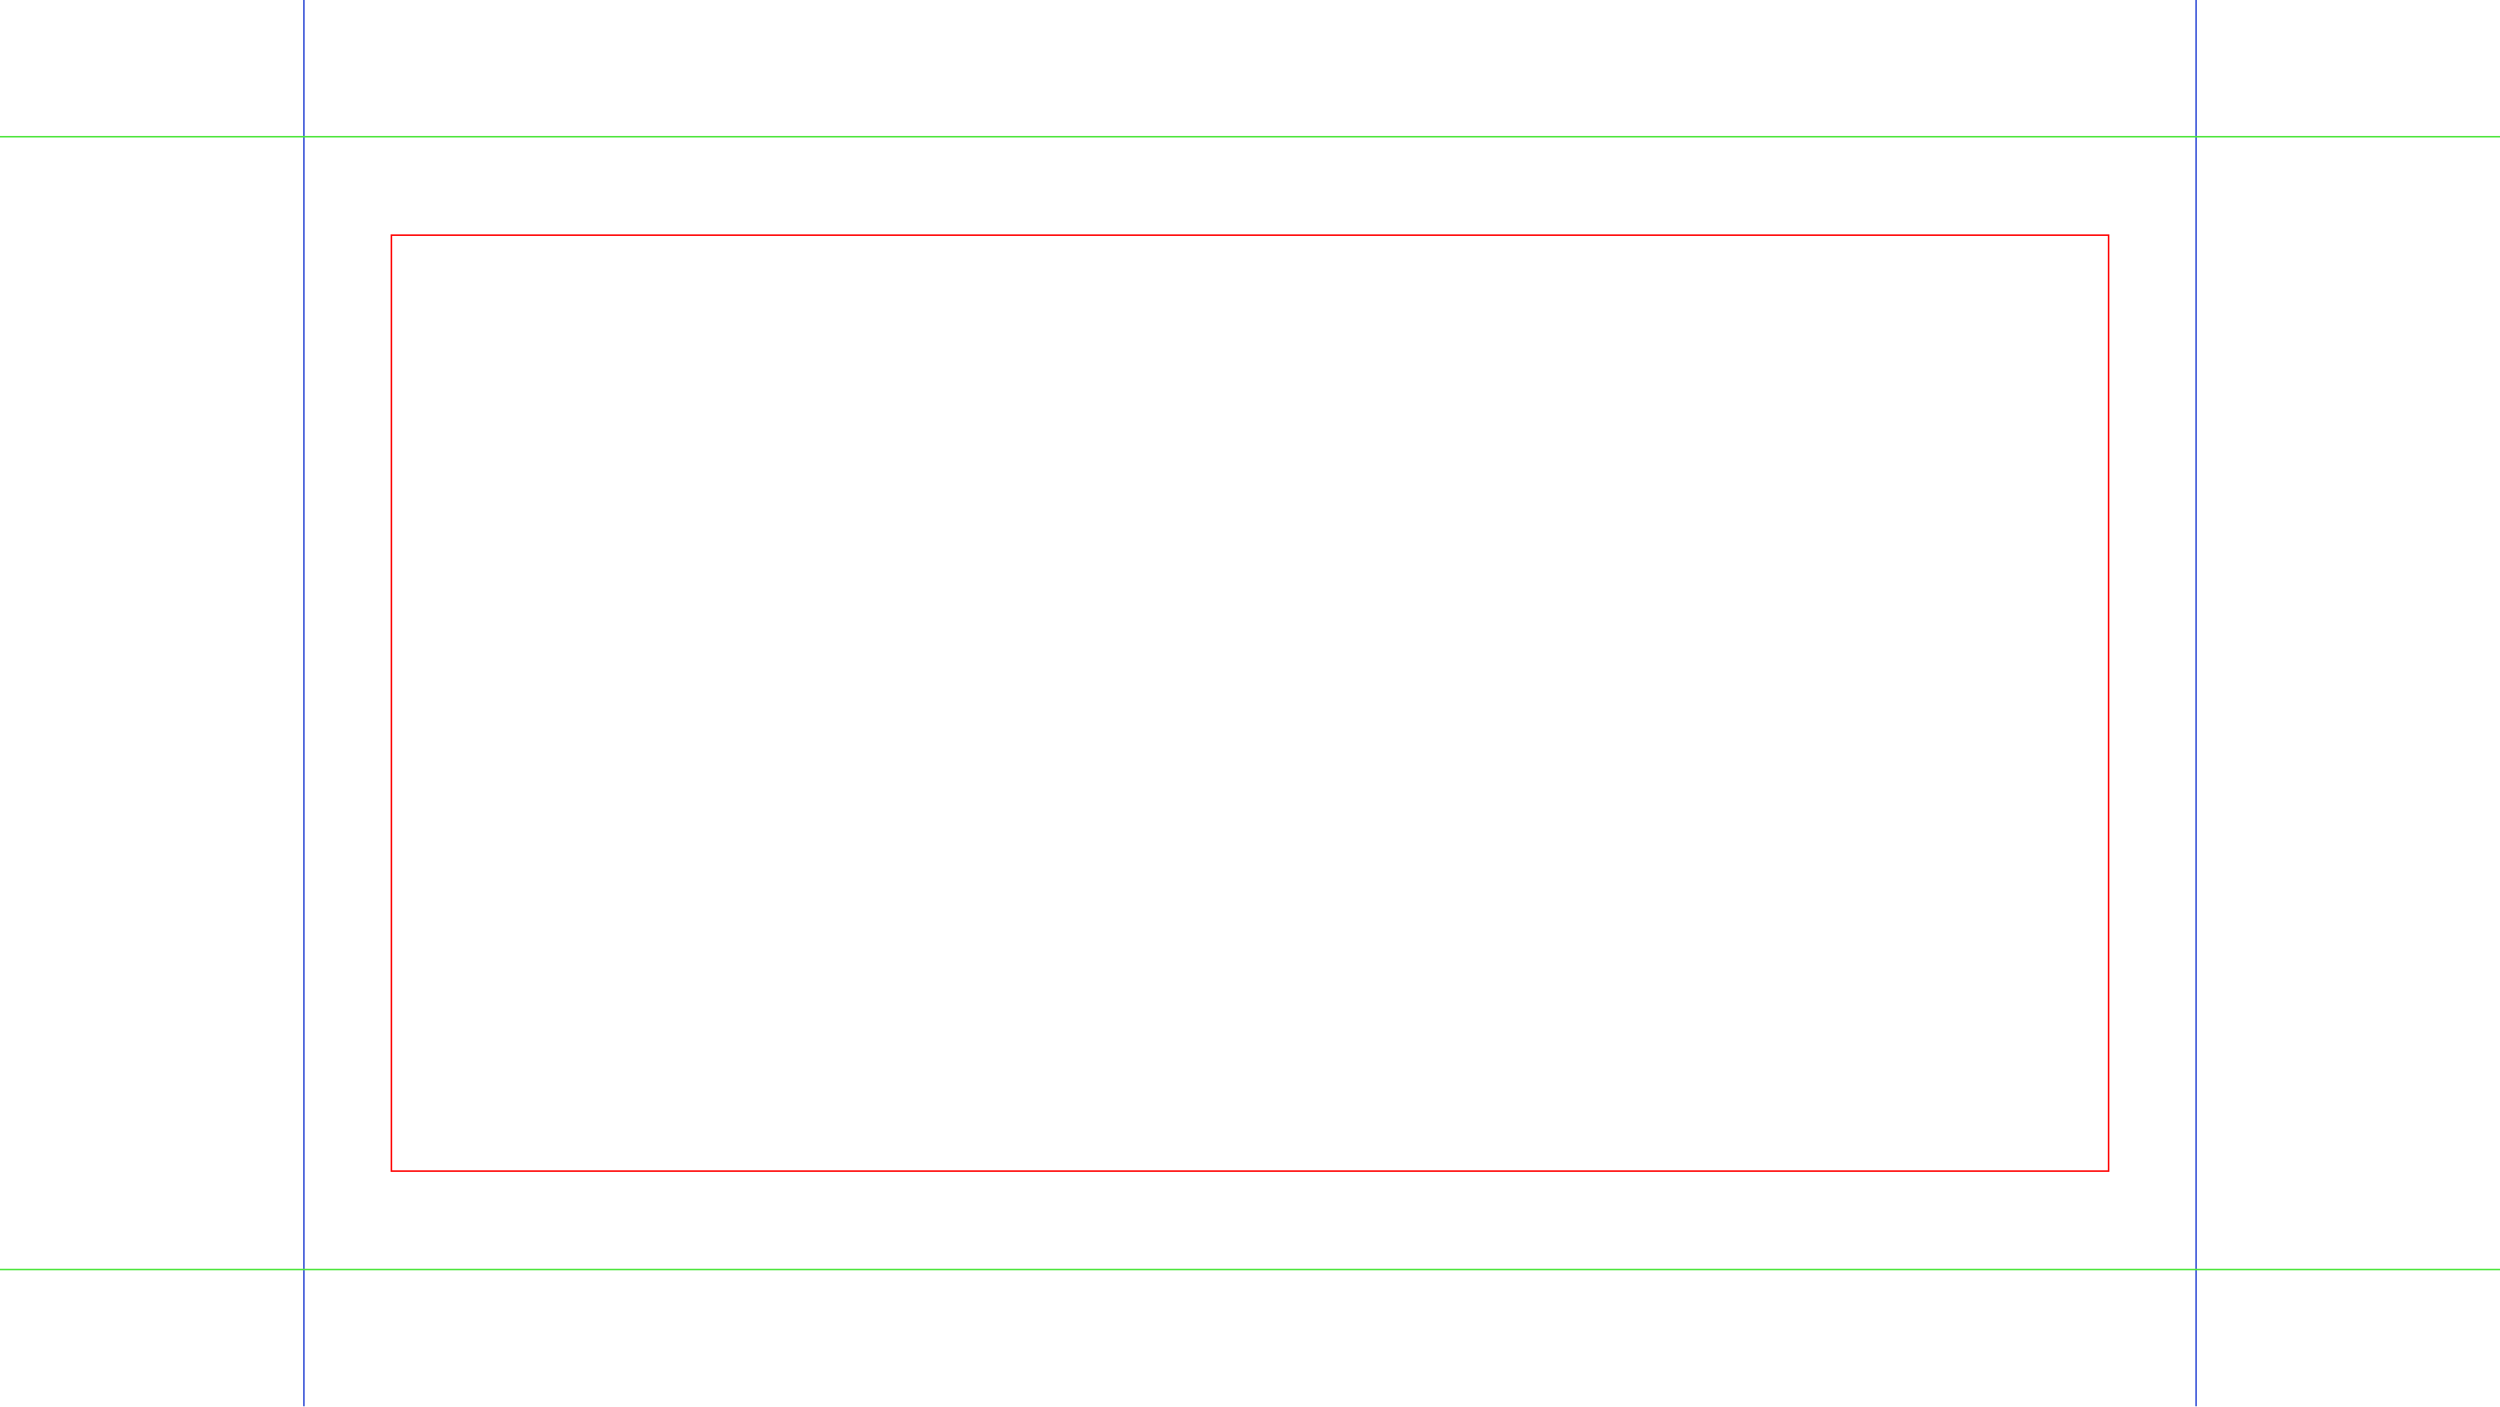
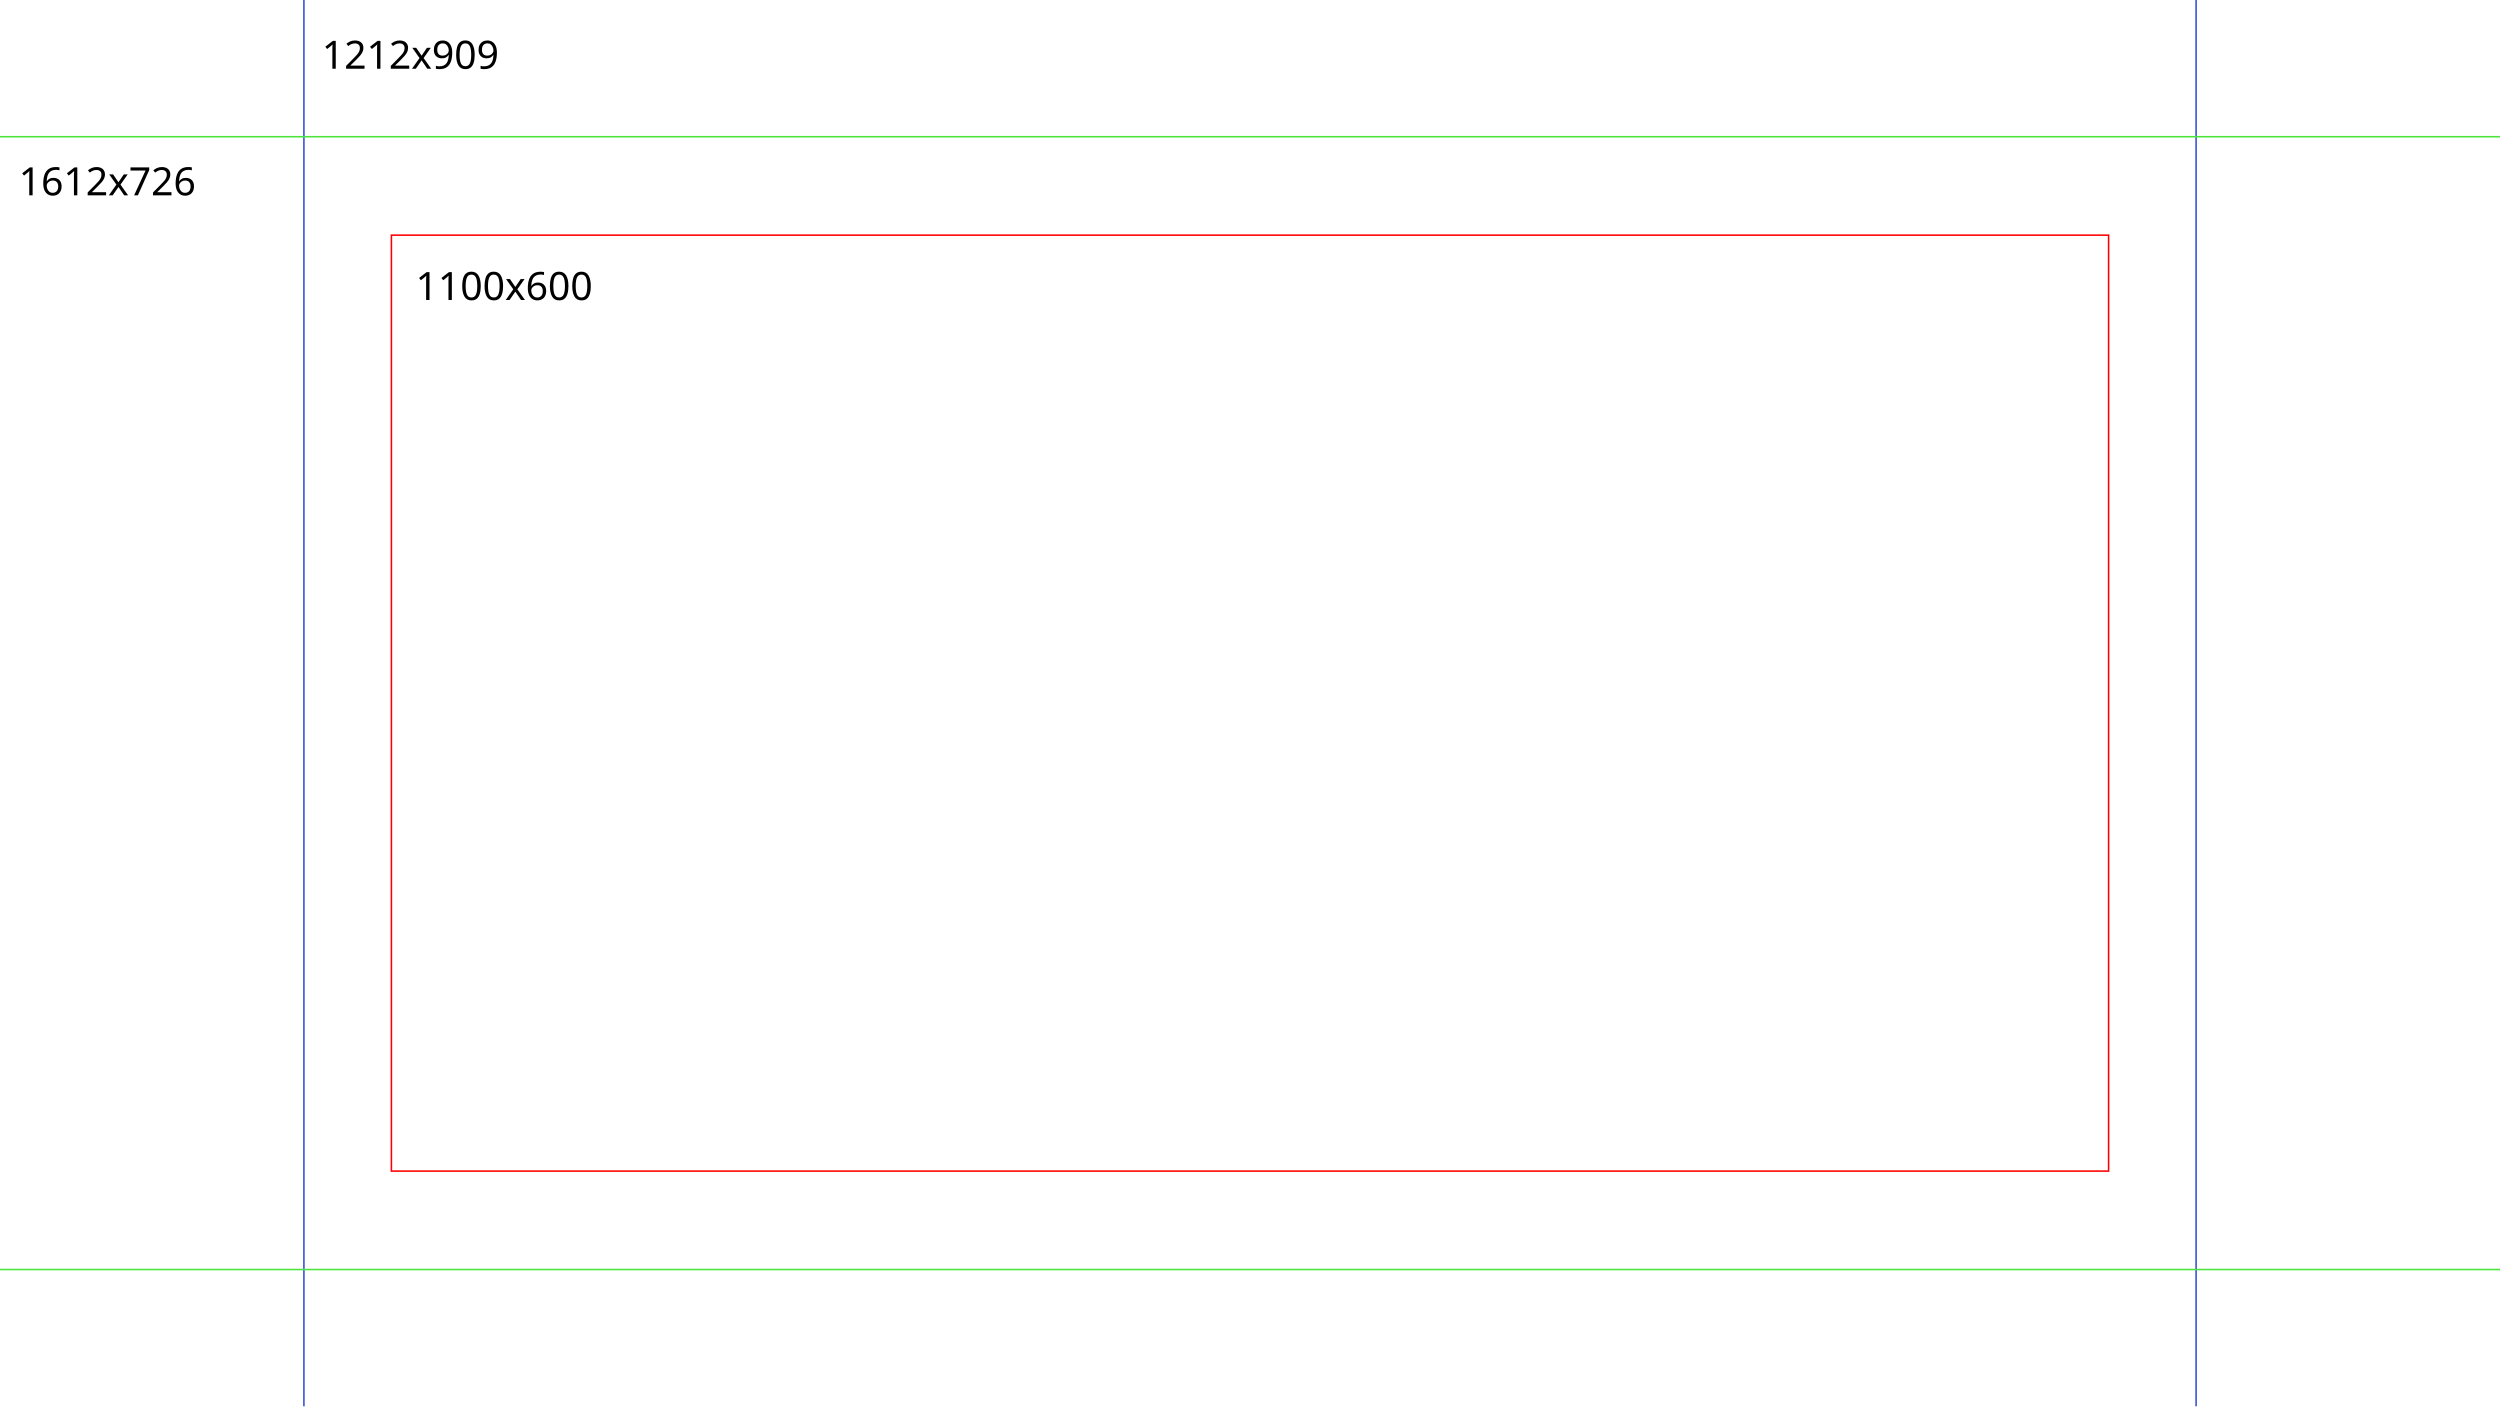
<svg xmlns="http://www.w3.org/2000/svg" width="1600" height="900" viewBox="0 0 1600 900">
  <defs>
    <clipPath id="clip-game_screen">
      <rect width="1600" height="900" />
    </clipPath>
  </defs>
  <g id="game_screen" clip-path="url(#clip-game_screen)">
    <g id="Rectangle_12" data-name="Rectangle 12" transform="translate(194 -5)" fill="none" stroke="#334ed6" stroke-width="1">
      <rect width="1212" height="909" stroke="none" />
      <rect x="0.5" y="0.5" width="1211" height="908" fill="none" />
    </g>
    <g id="Rectangle_13" data-name="Rectangle 13" transform="translate(-4 87)" fill="none" stroke="#4ce53b" stroke-width="1">
      <rect width="1612" height="726" stroke="none" />
      <rect x="0.5" y="0.5" width="1611" height="725" fill="none" />
    </g>
    <g id="Rectangle_14" data-name="Rectangle 14" transform="translate(250 150)" fill="none" stroke="red" stroke-width="1">
      <rect width="1100" height="600" stroke="none" />
      <rect x="0.5" y="0.5" width="1099" height="599" fill="none" />
    </g>
+     <text id="_1100x600" data-name="1100x600" transform="translate(266 192)" font-size="25" font-family="SegoeUI, Segoe UI">
+       <tspan x="0" y="0">1100x600</tspan>
+     </text>
+     <text id="_1212x909" data-name="1212x909" transform="translate(206 44)" font-size="25" font-family="SegoeUI, Segoe UI">
+       <tspan x="0" y="0">1212x909</tspan>
+     </text>
+     <text id="_1612x726" data-name="1612x726" transform="translate(12 125)" font-size="25" font-family="SegoeUI, Segoe UI">
+       <tspan x="0" y="0">1612x726</tspan>
+     </text>
  </g>
</svg>
